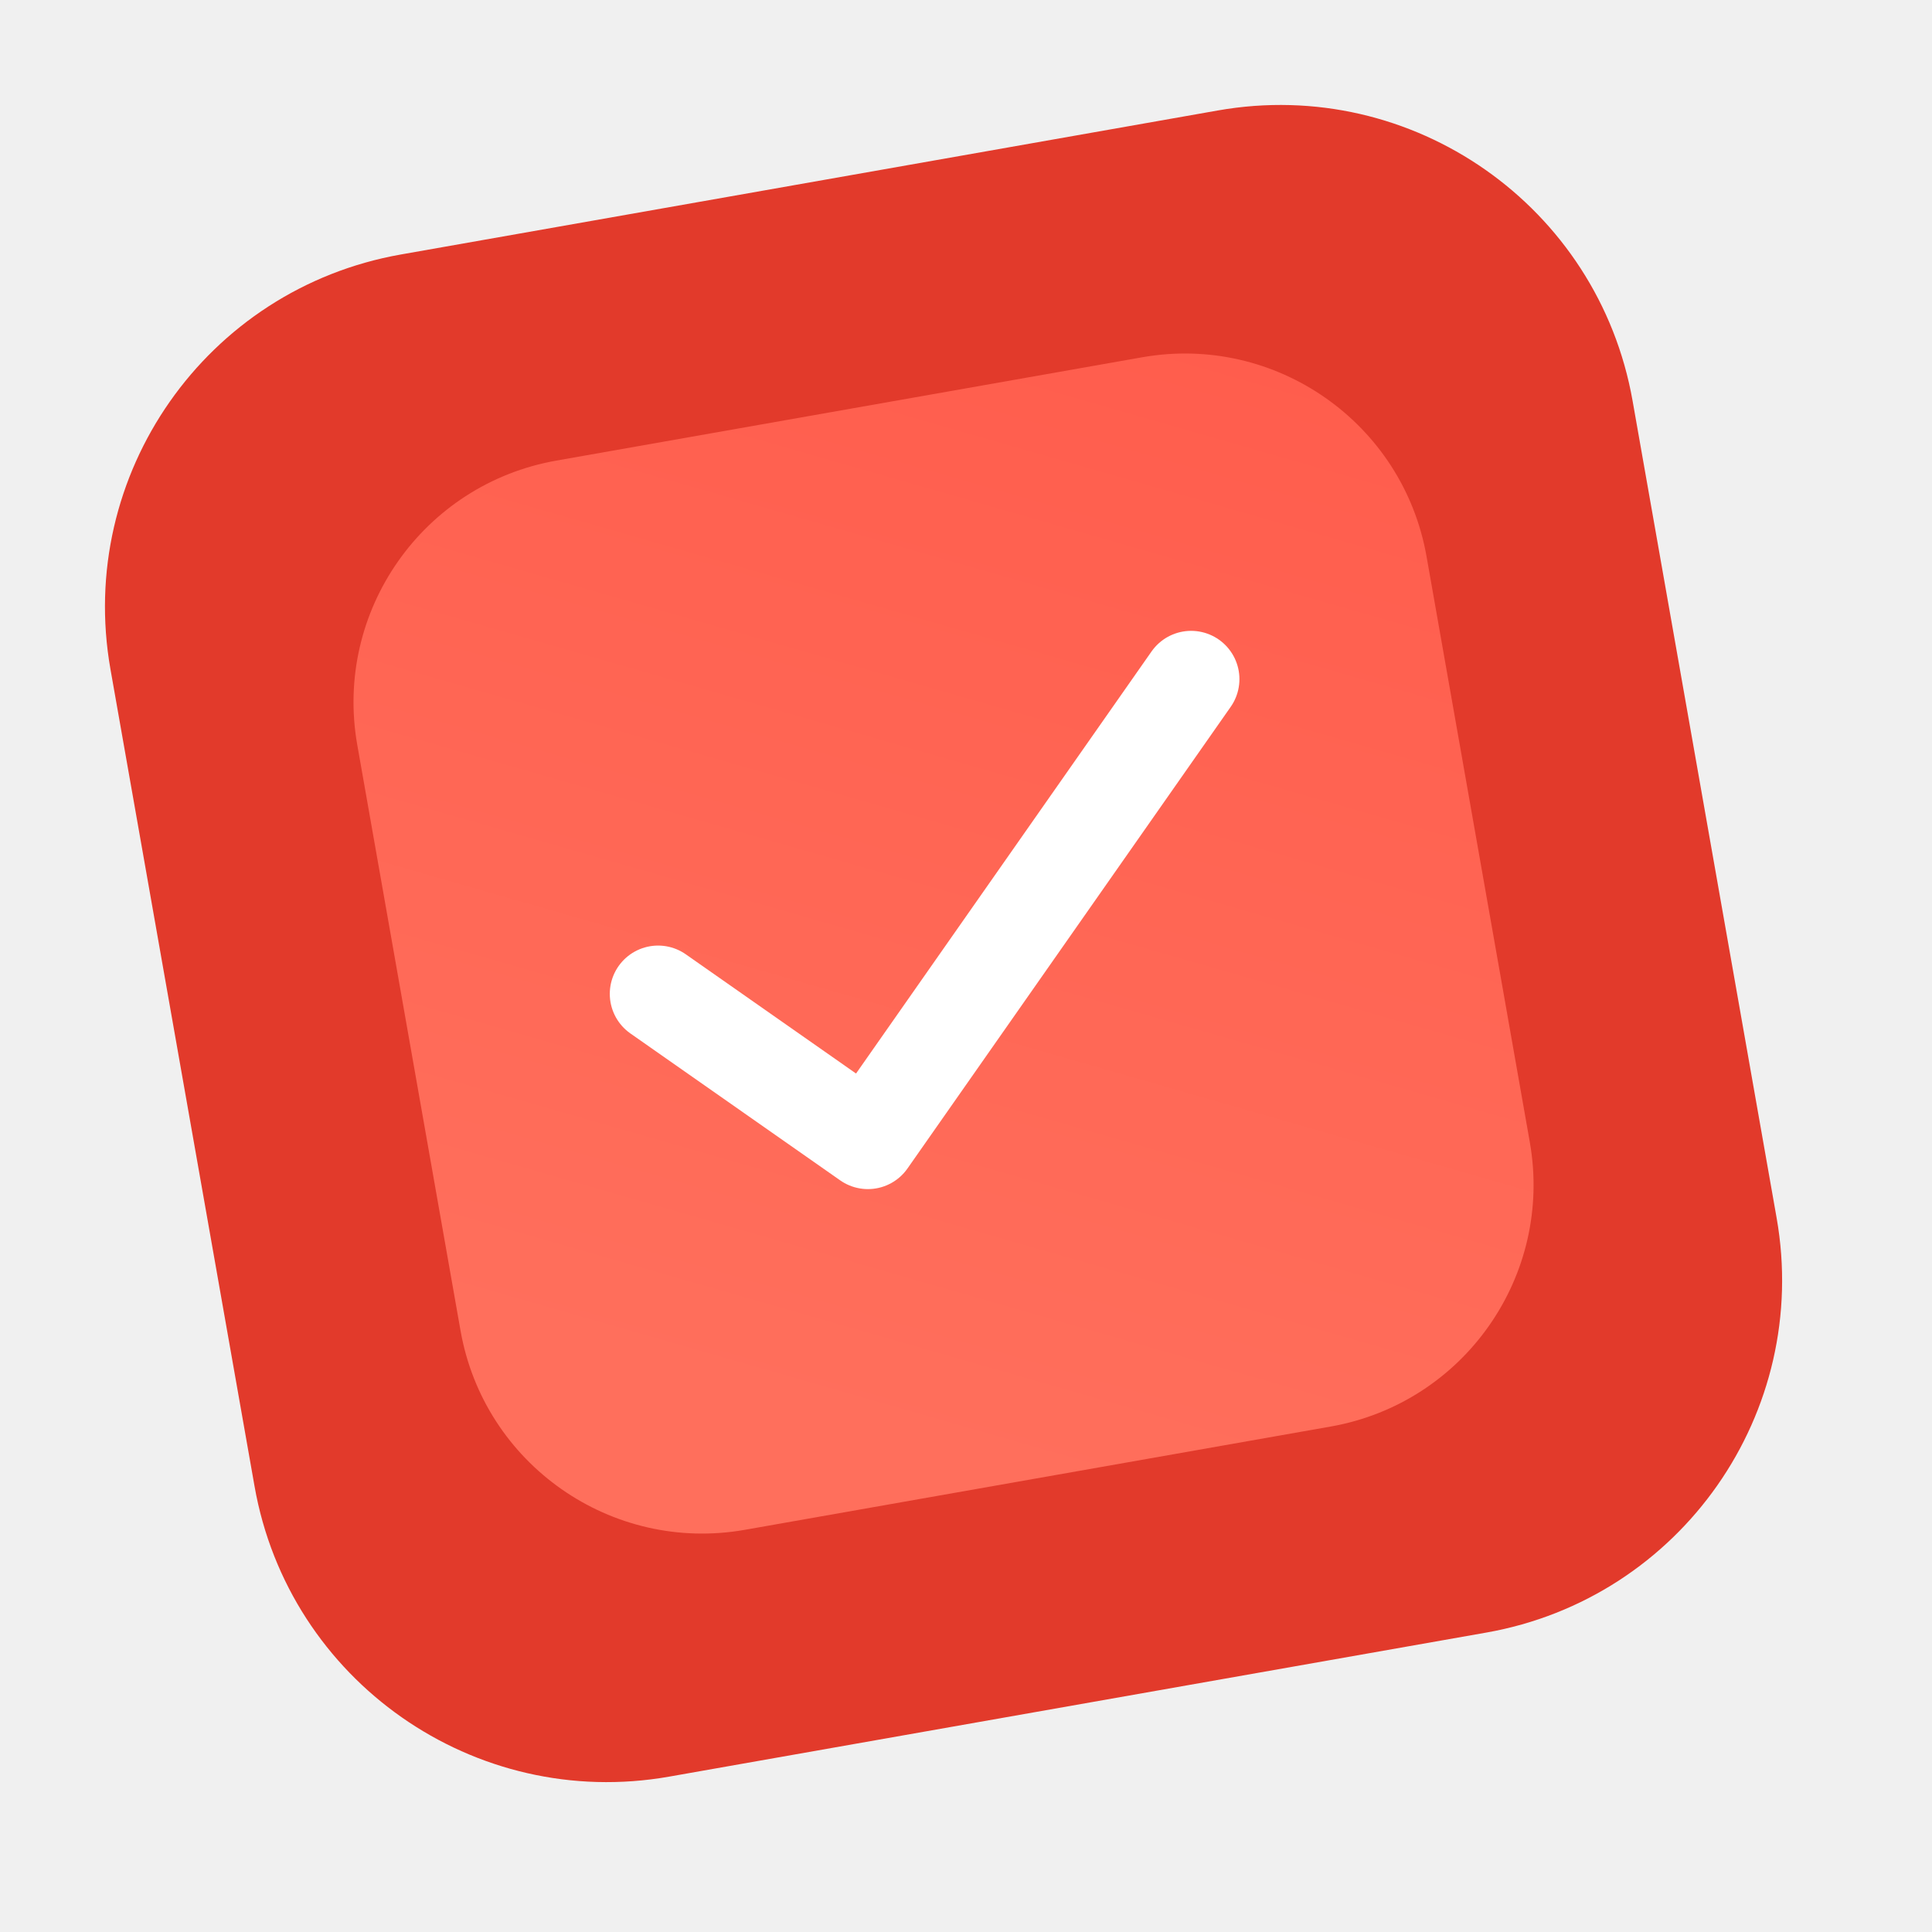
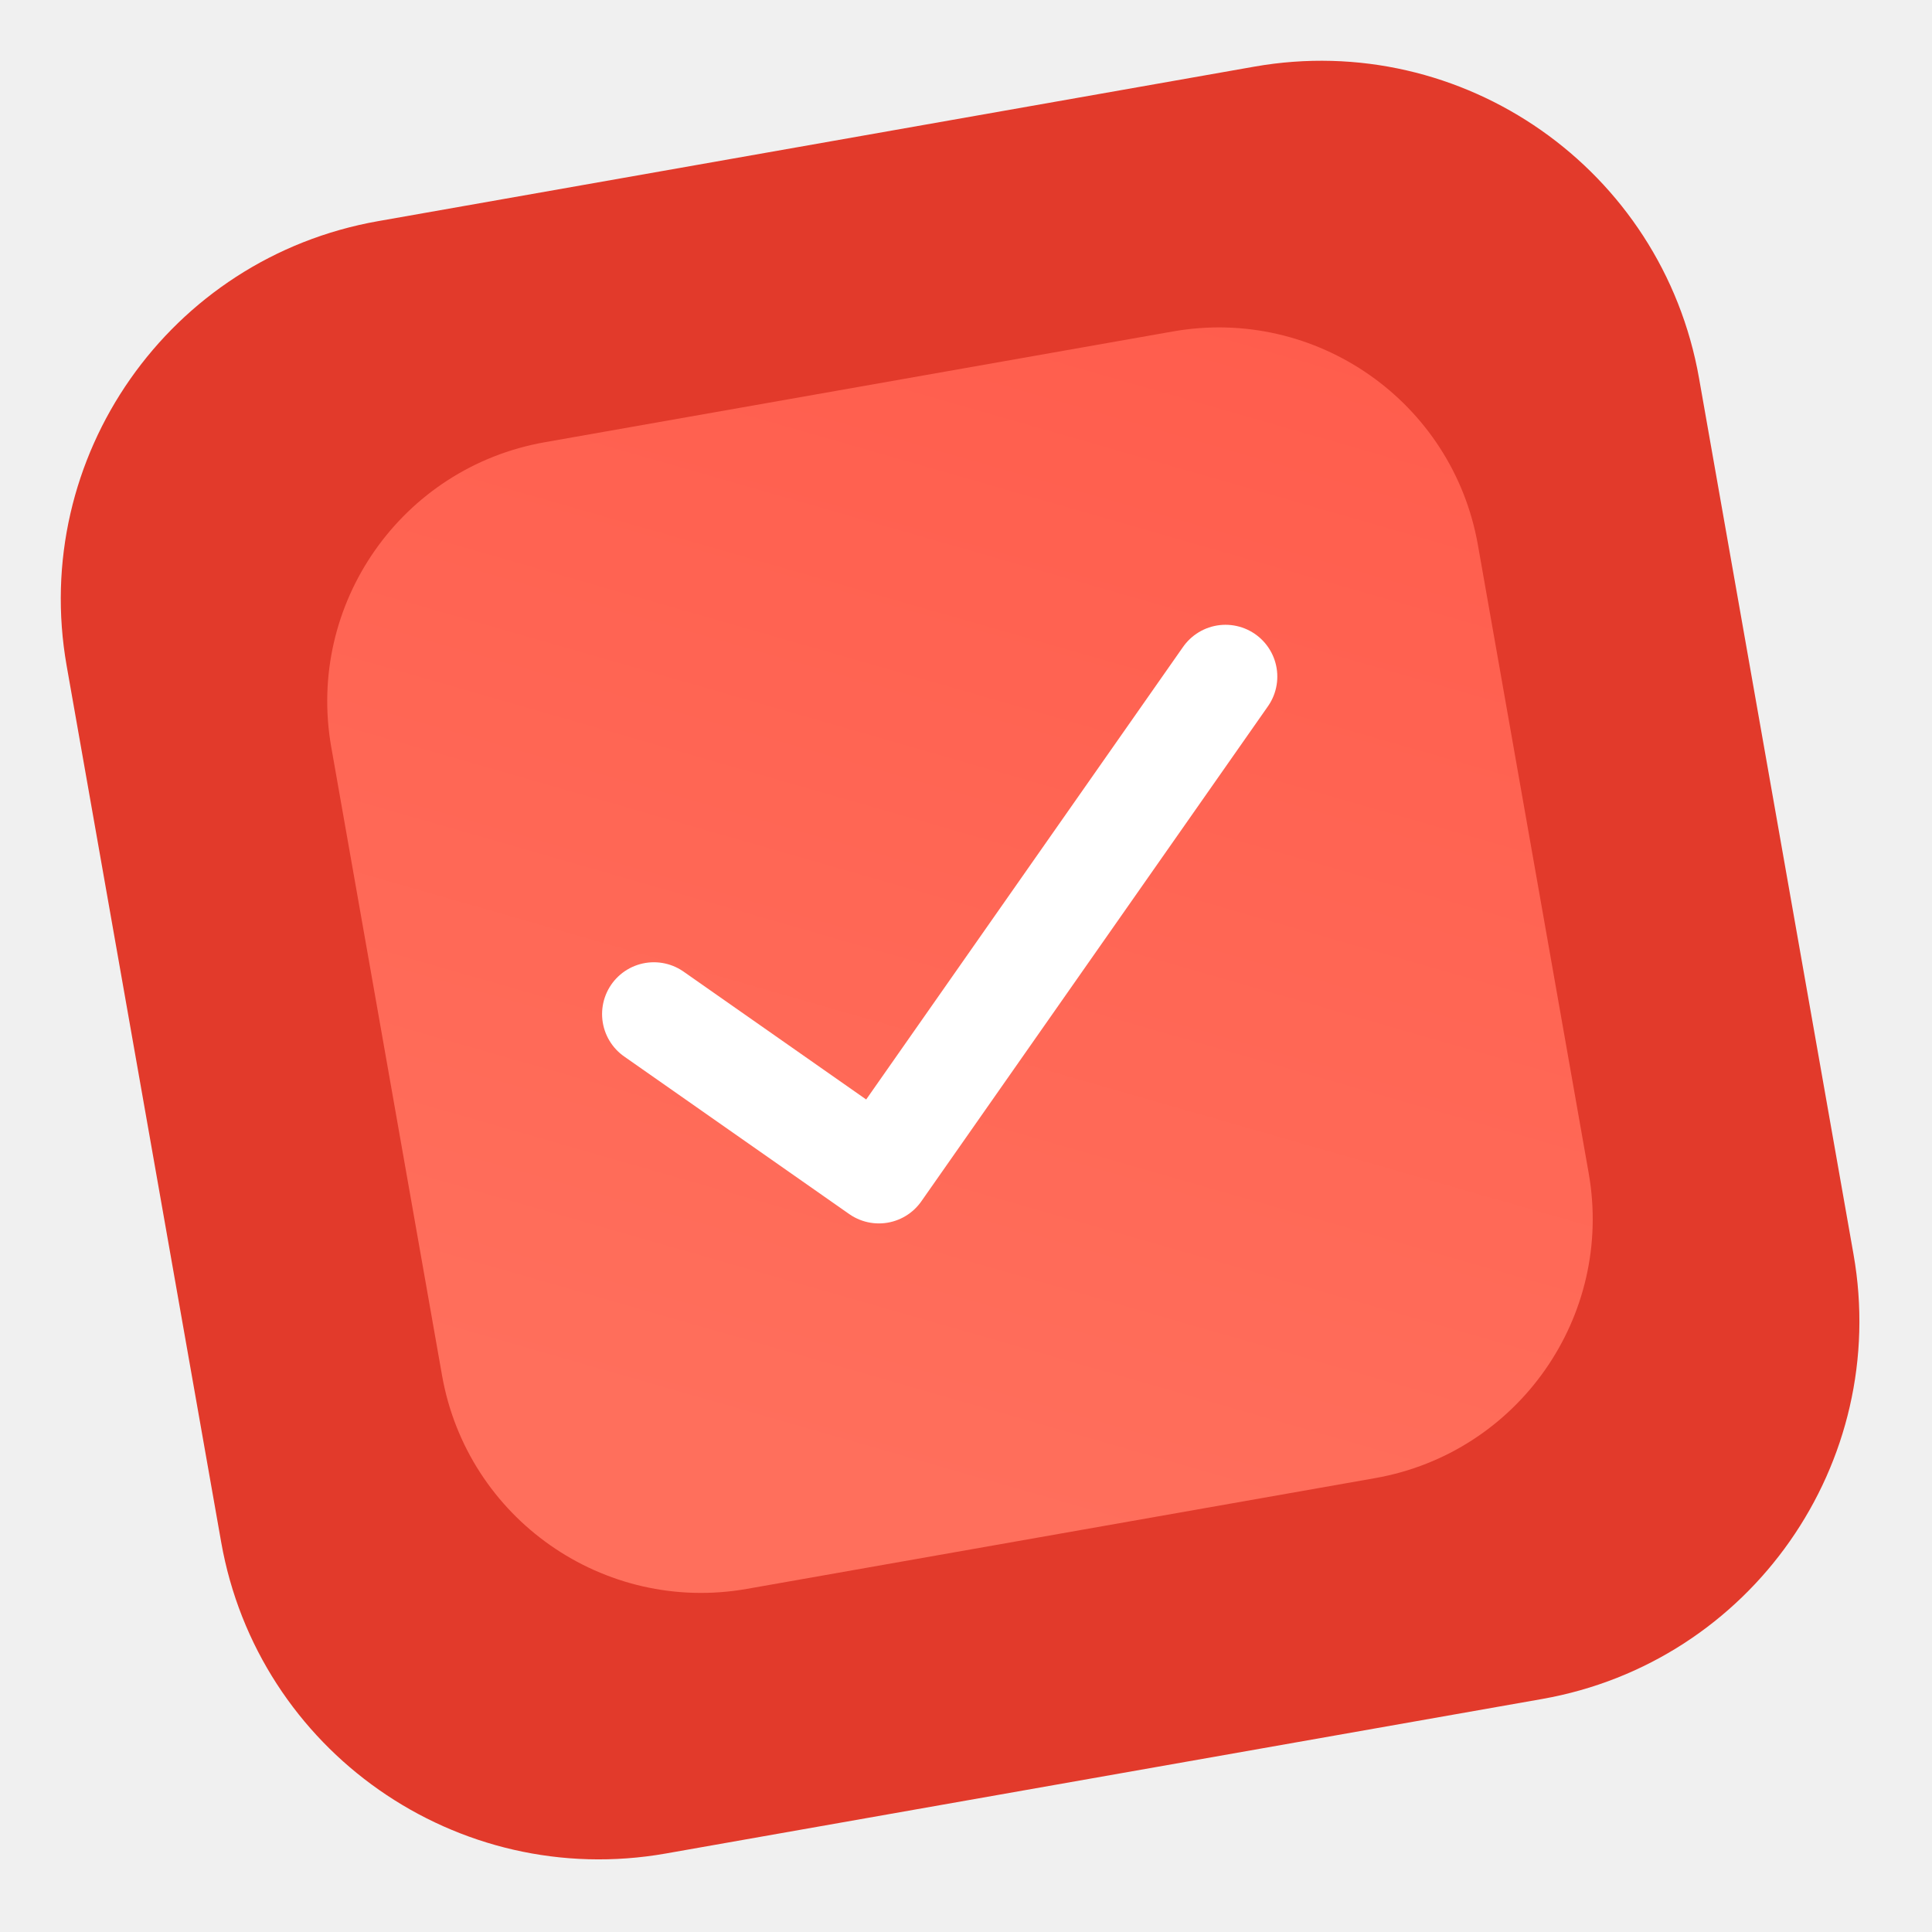
- <svg xmlns="http://www.w3.org/2000/svg" width="40" height="40" viewBox="0 0 40 40" fill="none">
-   <path d="M13.856 36.783C9.825 37.494 5.98 34.802 5.27 30.771L2.287 13.856C1.576 9.824 4.268 5.98 8.299 5.269L25.215 2.287C29.246 1.576 33.09 4.268 33.801 8.299L36.783 25.215C37.494 29.246 34.803 33.09 30.771 33.801L13.856 36.783Z" fill="#E23A2B" />
-   <path d="M15.423 31.673C12.659 32.16 10.023 30.315 9.535 27.551L7.397 15.423C6.91 12.659 8.755 10.023 11.52 9.536L23.647 7.397C26.411 6.91 29.047 8.756 29.535 11.52L31.673 23.647C32.16 26.411 30.315 29.047 27.55 29.535L15.423 31.673Z" fill="url(#paint0_linear_2574_22276)" />
-   <path d="M24.661 14.061L17.969 23.619L13.625 20.577" stroke="white" stroke-width="2" stroke-linecap="round" stroke-linejoin="round" />
+ <svg xmlns="http://www.w3.org/2000/svg" width="86" height="86" viewBox="0 0 86 86" fill="none">
+   <path d="M29.642 82.505C20.347 84.144 11.484 77.937 9.845 68.643L2.968 29.641C1.329 20.346 7.535 11.483 16.83 9.844L55.832 2.967C65.126 1.328 73.99 7.534 75.629 16.829L82.506 55.831C84.145 65.125 77.938 73.989 68.644 75.628L29.642 82.505Z" fill="#E23A2B" />
+   <path d="M33.251 70.726C26.878 71.85 20.8 67.595 19.676 61.221L14.746 33.26C13.622 26.886 17.878 20.808 24.251 19.685L52.212 14.754C58.586 13.63 64.664 17.886 65.787 24.26L70.718 52.221C71.842 58.594 67.586 64.672 61.213 65.796L33.251 70.726Z" fill="url(#paint0_linear_1682_24445)" />
+   <path d="M54.552 30.117L39.123 52.153L29.106 45.139" stroke="white" stroke-width="4.611" stroke-linecap="round" stroke-linejoin="round" />
  <defs>
-     <linearGradient id="paint0_linear_2574_22276" x1="15.287" y1="28.882" x2="24.755" y2="-4.089" gradientUnits="userSpaceOnUse">
+     <linearGradient id="paint0_linear_1682_24445" x1="32.937" y1="64.292" x2="54.767" y2="-11.73" gradientUnits="userSpaceOnUse">
      <stop stop-color="#FF6F5C" />
      <stop offset="1" stop-color="#FF5546" />
    </linearGradient>
  </defs>
</svg>
